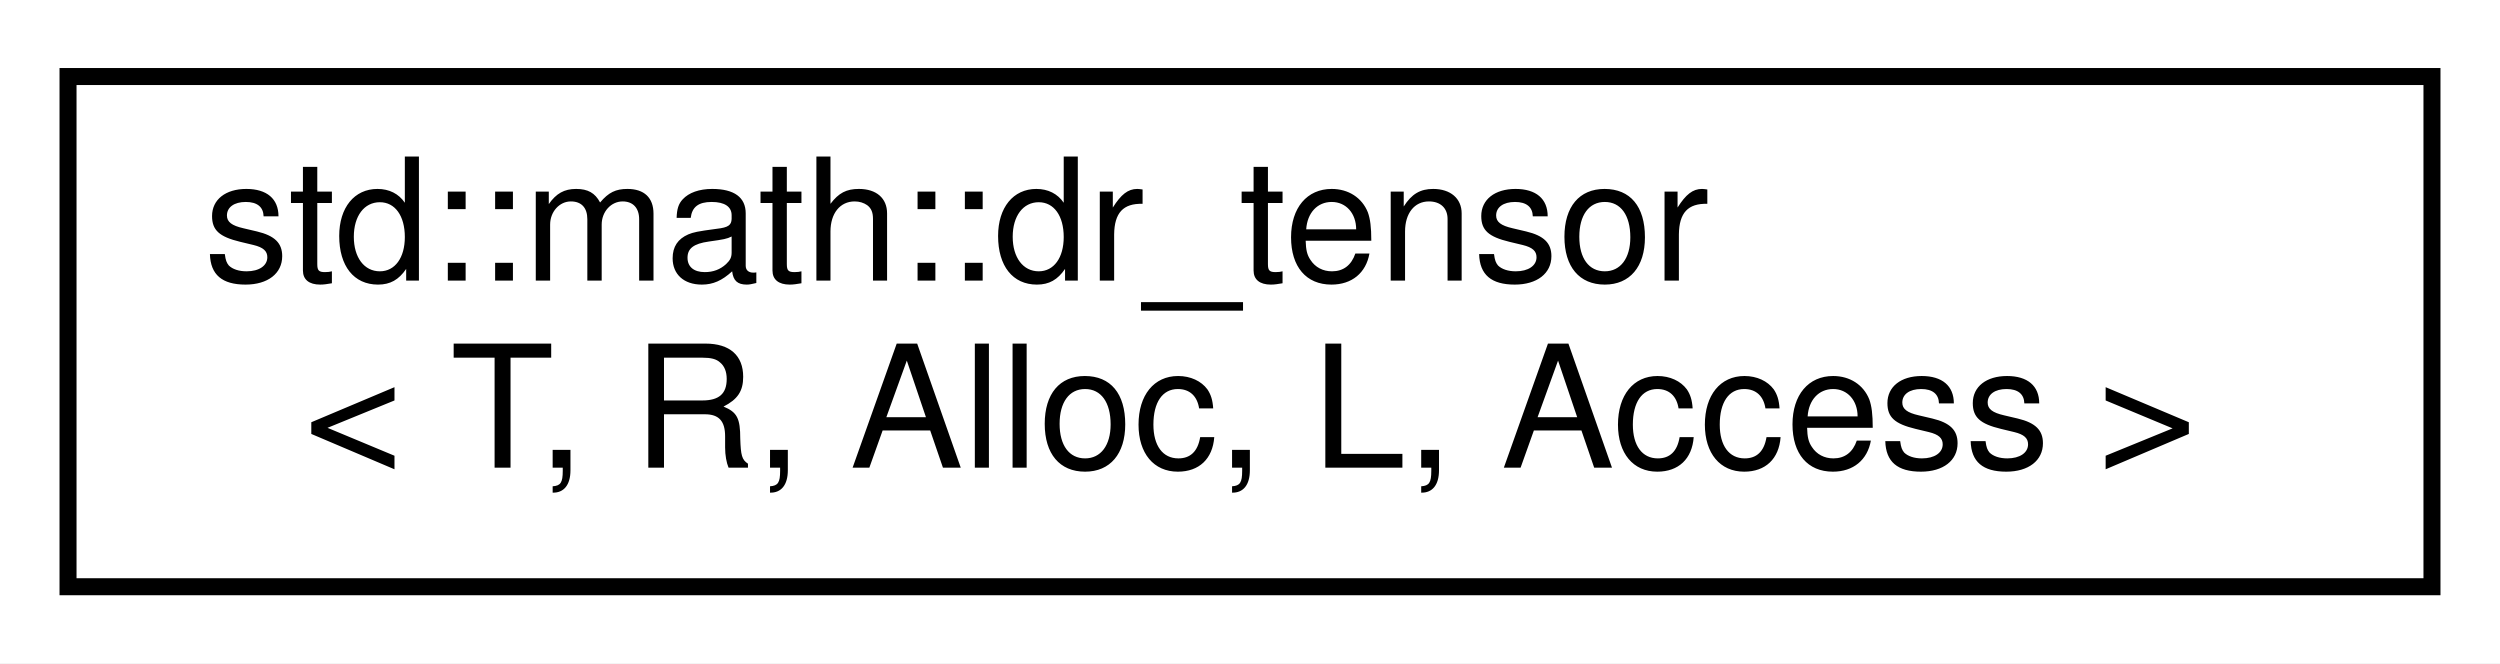
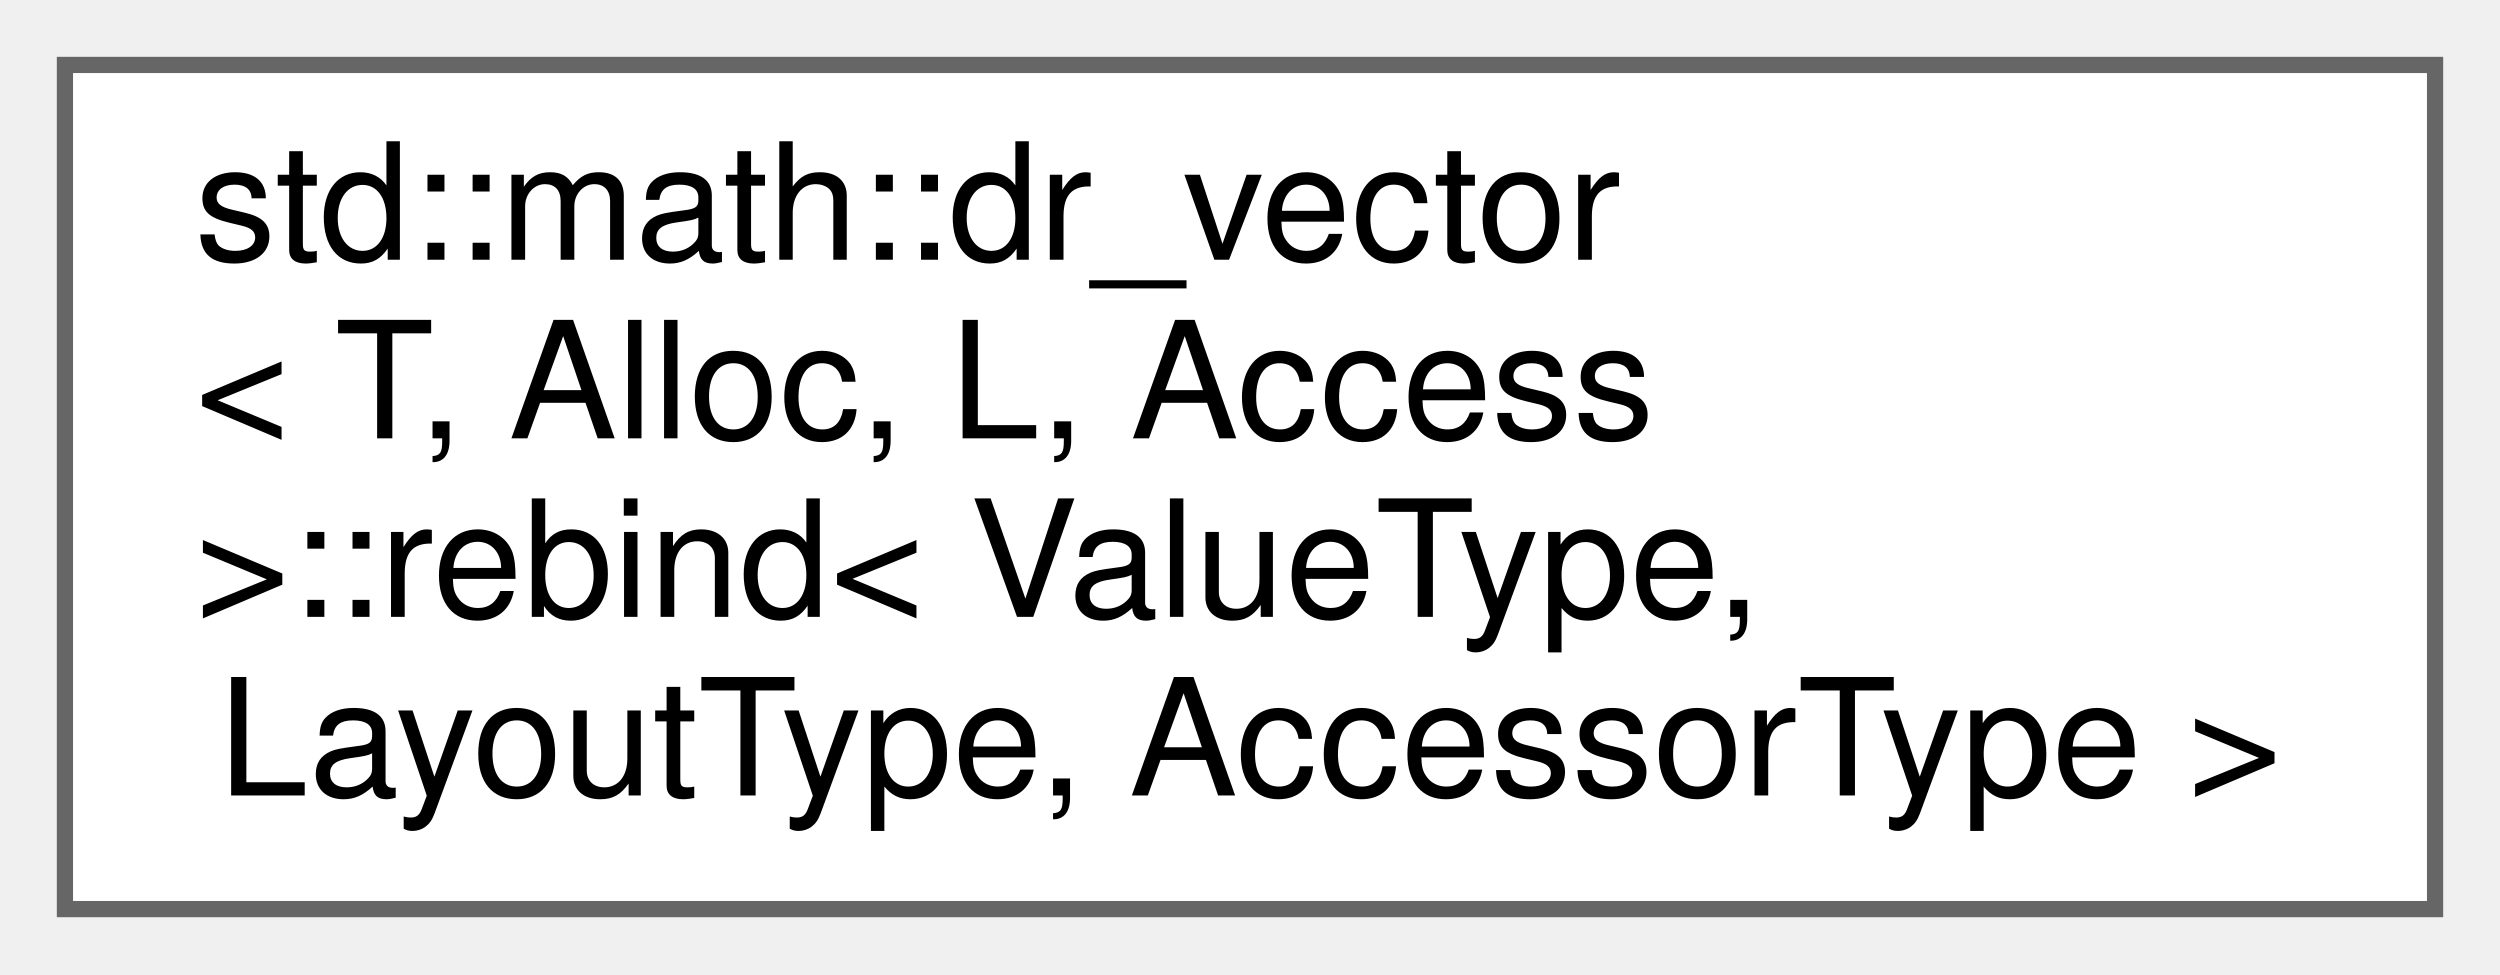
- <svg xmlns="http://www.w3.org/2000/svg" xmlns:xlink="http://www.w3.org/1999/xlink" width="147pt" height="39pt" viewBox="0.00 0.00 147.00 39.00">
-   <g id="graph0" class="graph" transform="scale(1 1) rotate(0) translate(4 35)">
-     <polygon fill="white" stroke="transparent" points="-4,4 -4,-35 143,-35 143,4 -4,4" />
+ <svg xmlns="http://www.w3.org/2000/svg" xmlns:xlink="http://www.w3.org/1999/xlink" width="154pt" height="60pt" viewBox="0.00 0.00 154.00 60.00">
+   <g id="graph0" class="graph" transform="scale(1 1) rotate(0) translate(4 56)">
    <g id="node1" class="node">
      <g id="a_node1">
-         <a xlink:href="classstd_1_1math_1_1dr__tensor.html" target="_top" xlink:title="Dynamic-size, dynamic-capacity tensor.">
-           <polygon fill="white" stroke="black" points="0,-0.5 0,-30.5 139,-30.5 139,-0.5 0,-0.5" />
-           <text text-anchor="start" x="8" y="-18.5" font-family="Helvetica,sans-Serif" font-size="10.00">std::math::dr_tensor</text>
-           <text text-anchor="middle" x="69.5" y="-7.5" font-family="Helvetica,sans-Serif" font-size="10.00">&lt; T, R, Alloc, L, Access &gt;</text>
+         <a xlink:href="classstd_1_1math_1_1dr__vector_1_1rebind.html" target="_top" xlink:title="Rebind defines a type for a rebinding a dynamic vector to the new type parameters.">
+           <polygon fill="white" stroke="#666666" points="146,-52 0,-52 0,0 146,0 146,-52" />
+           <text text-anchor="start" x="8" y="-40" font-family="Helvetica,sans-Serif" font-size="10.00">std::math::dr_vector</text>
+           <text text-anchor="start" x="8" y="-29" font-family="Helvetica,sans-Serif" font-size="10.00">&lt; T, Alloc, L, Access</text>
+           <text text-anchor="start" x="8" y="-18" font-family="Helvetica,sans-Serif" font-size="10.00"> &gt;::rebind&lt; ValueType,</text>
+           <text text-anchor="middle" x="73" y="-7" font-family="Helvetica,sans-Serif" font-size="10.00"> LayoutType, AccessorType &gt;</text>
        </a>
      </g>
    </g>
  </g>
</svg>
